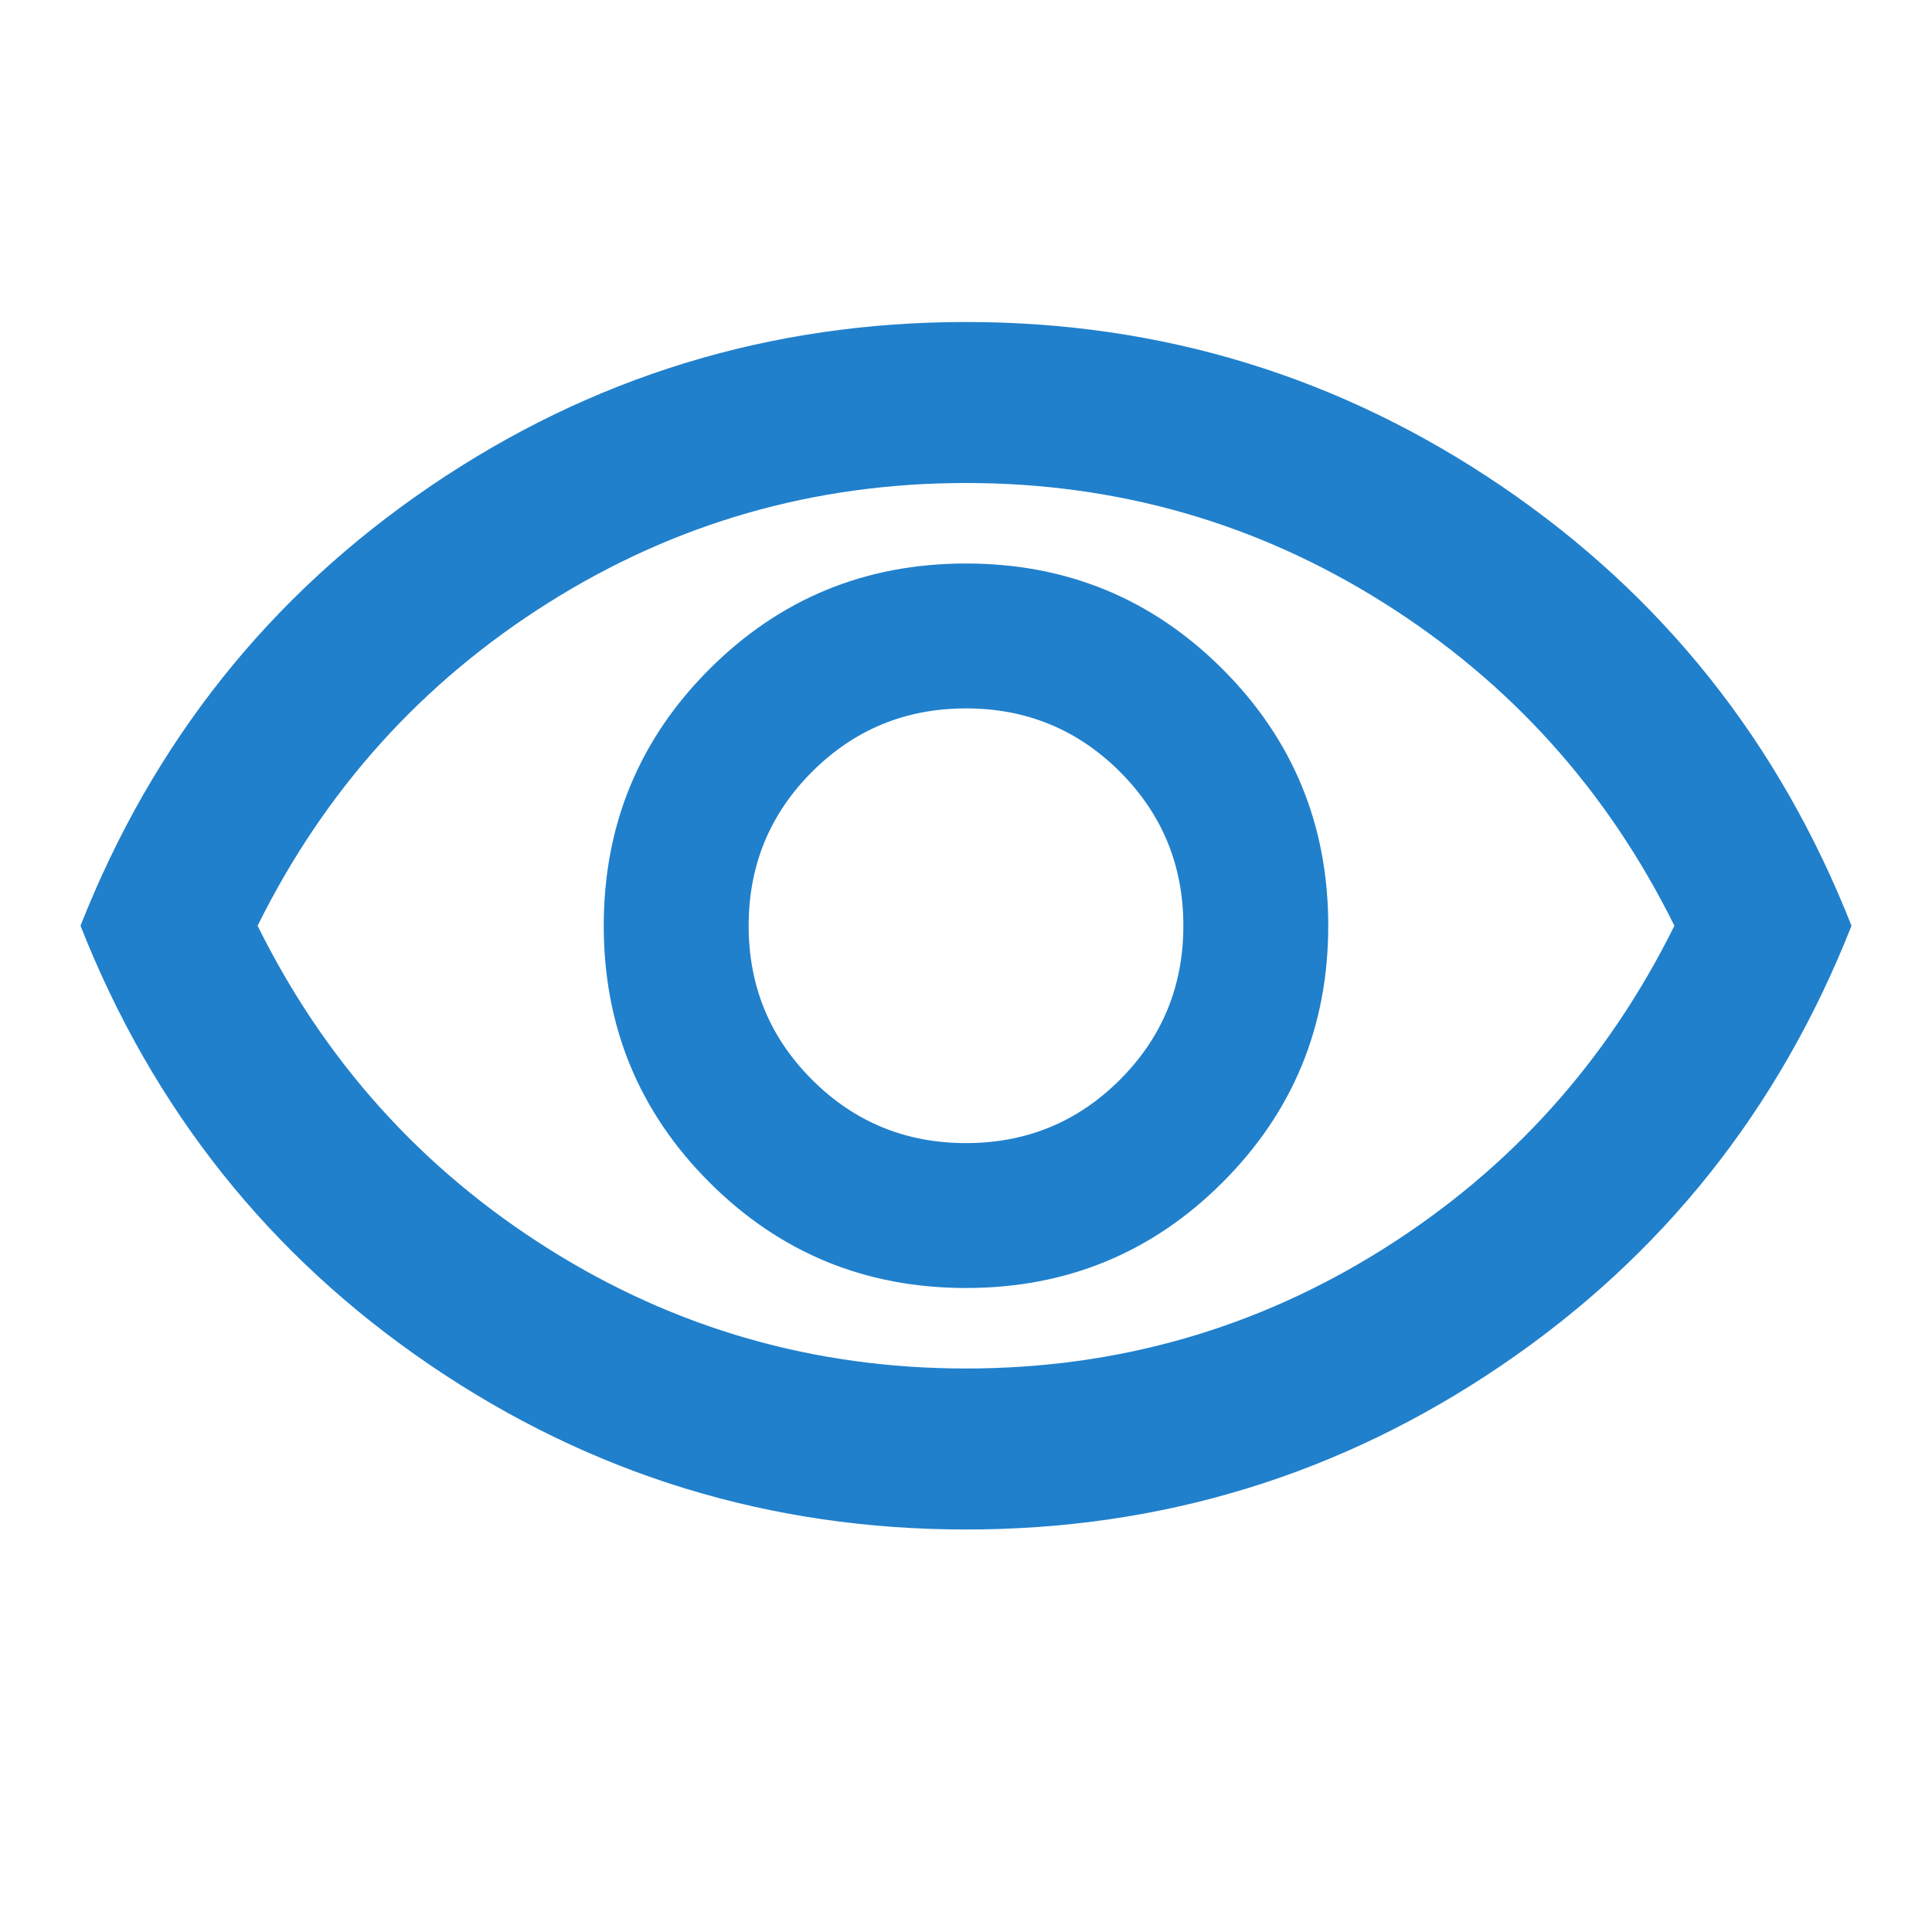
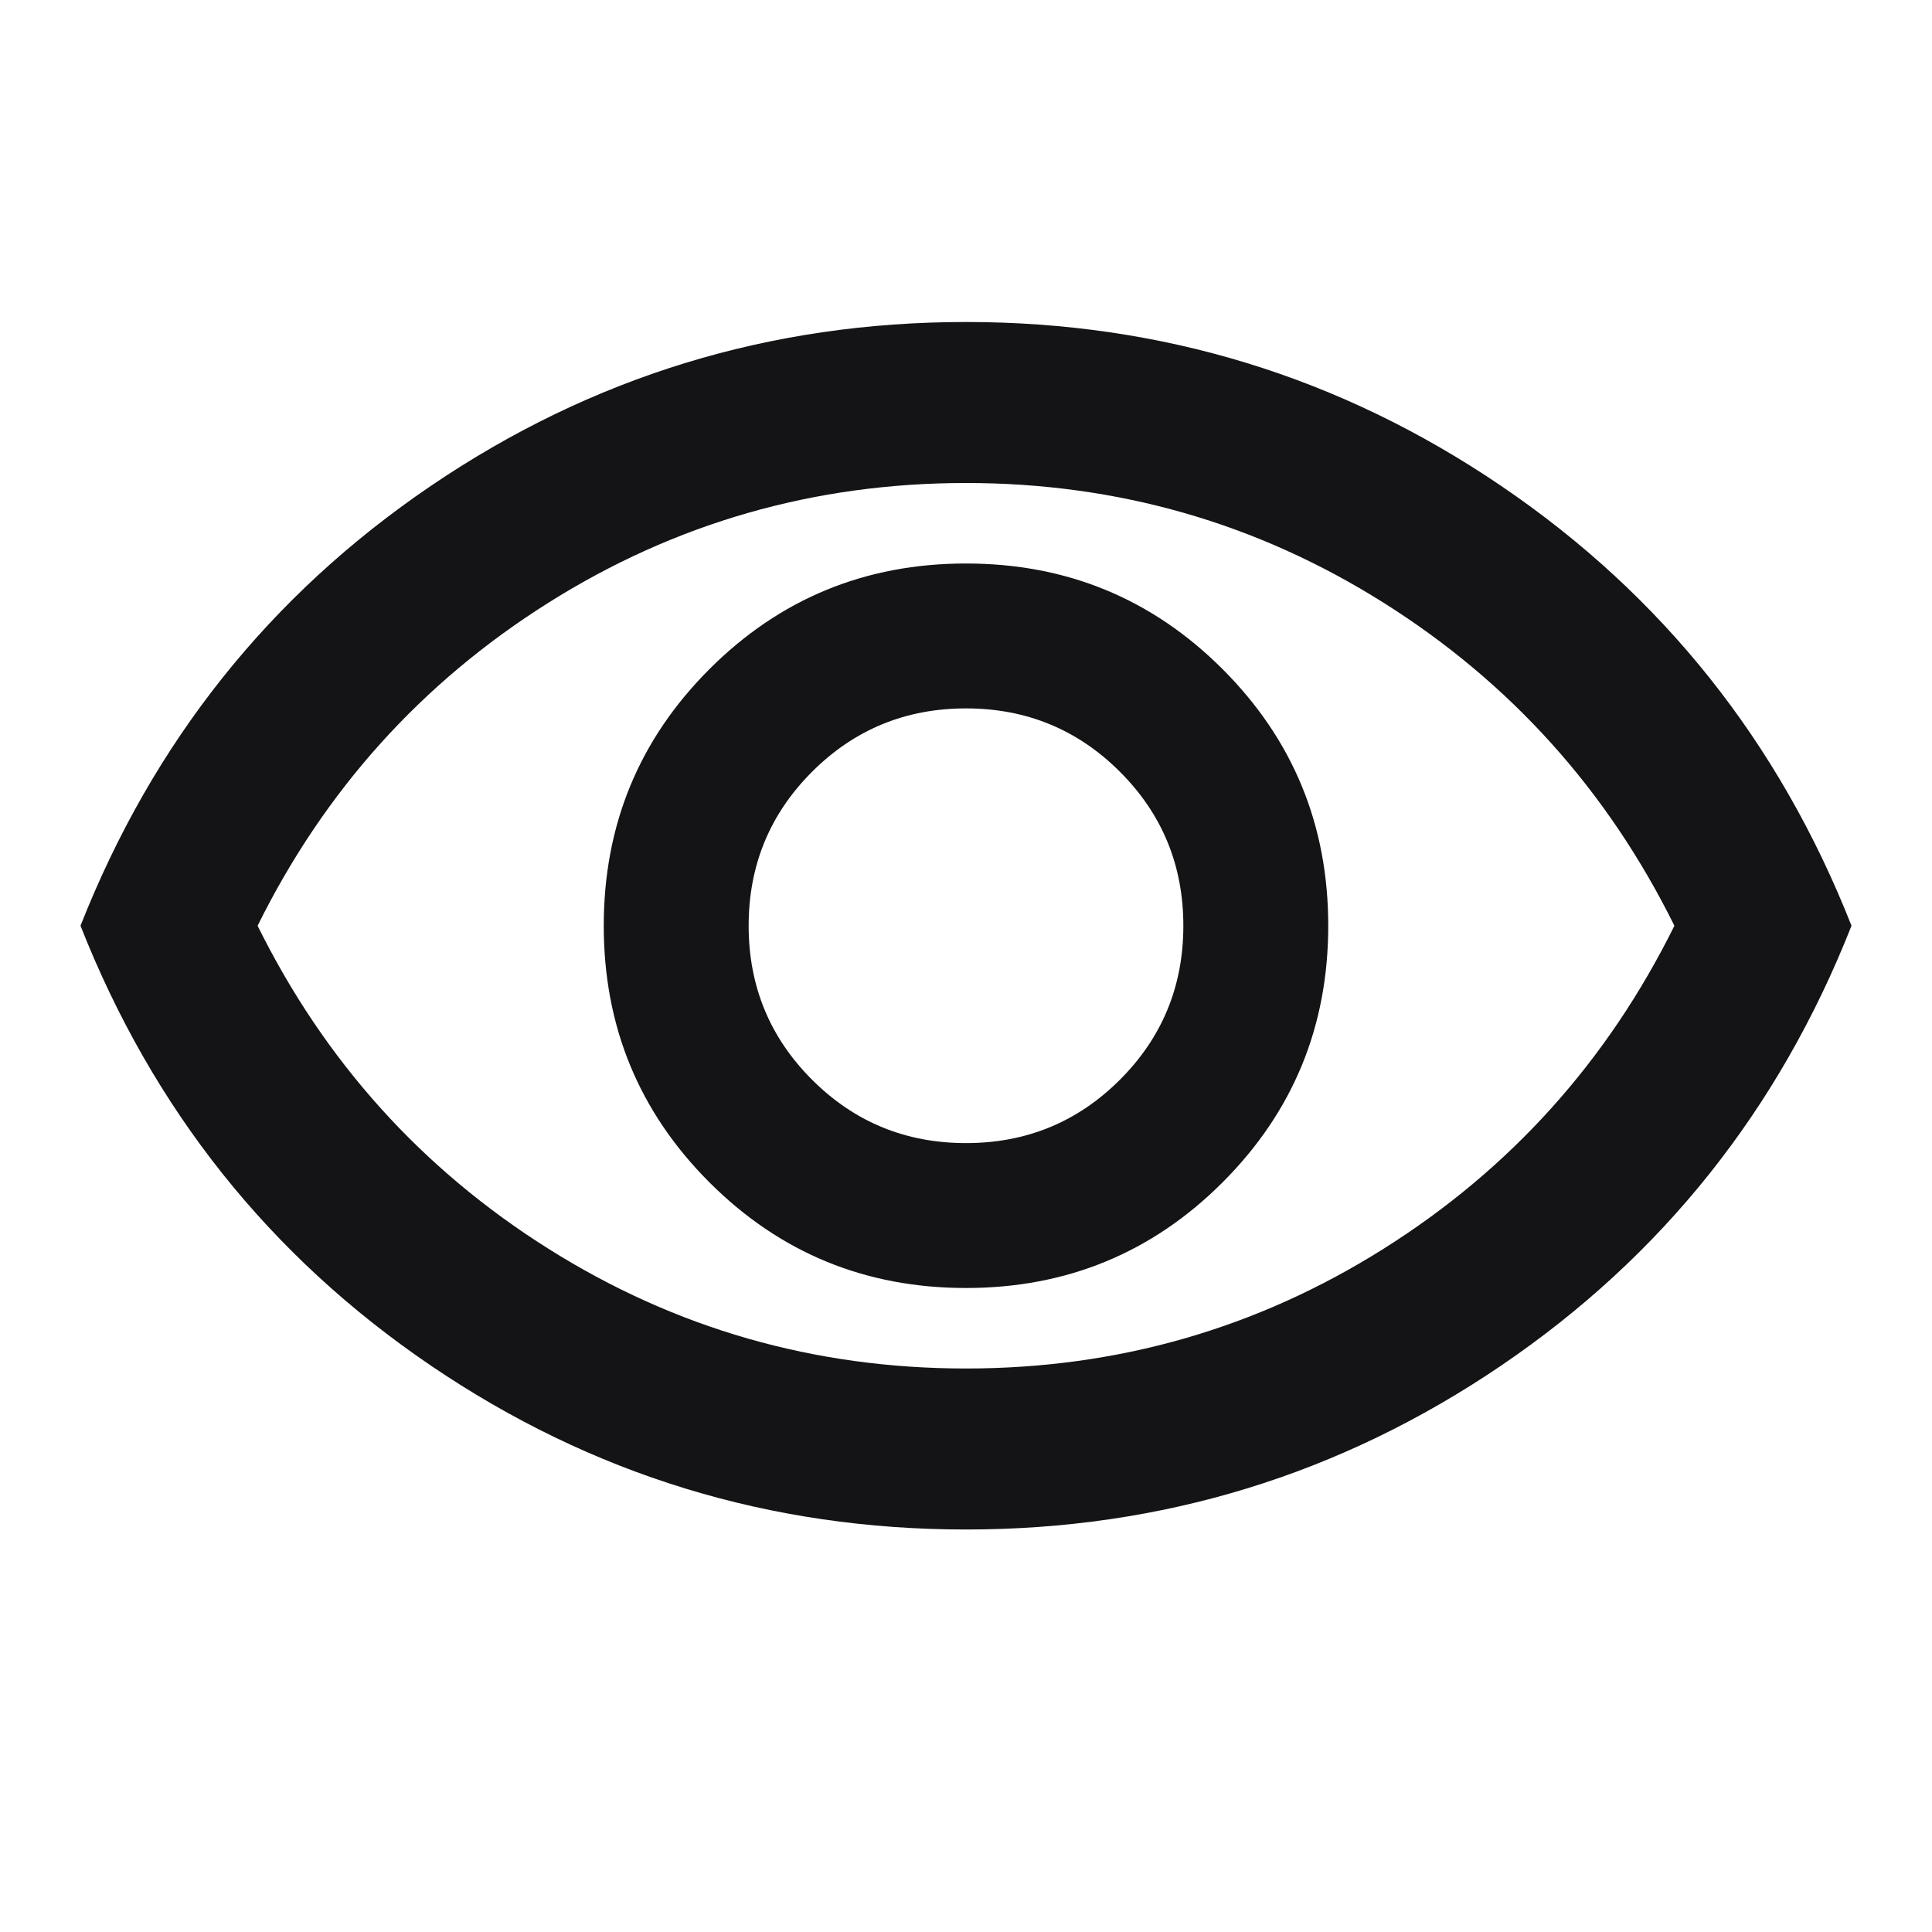
- <svg xmlns="http://www.w3.org/2000/svg" height="24px" viewBox="0 -960 960 960" width="24px" fill="#2080CC">
+ <svg xmlns="http://www.w3.org/2000/svg" height="24px" viewBox="0 -960 960 960" width="24px" fill="#141417">
  <path d="M607.5-372.5Q660-425 660-500t-52.5-127.5Q555-680 480-680t-127.5 52.5Q300-575 300-500t52.5 127.5Q405-320 480-320t127.5-52.5Zm-204-51Q372-455 372-500t31.5-76.5Q435-608 480-608t76.5 31.5Q588-545 588-500t-31.5 76.5Q525-392 480-392t-76.5-31.5ZM214-281.5Q94-363 40-500q54-137 174-218.5T480-800q146 0 266 81.5T920-500q-54 137-174 218.5T480-200q-146 0-266-81.5ZM480-500Zm207.5 160.5Q782-399 832-500q-50-101-144.5-160.5T480-720q-113 0-207.5 59.5T128-500q50 101 144.5 160.5T480-280q113 0 207.5-59.5Z" />
</svg>
